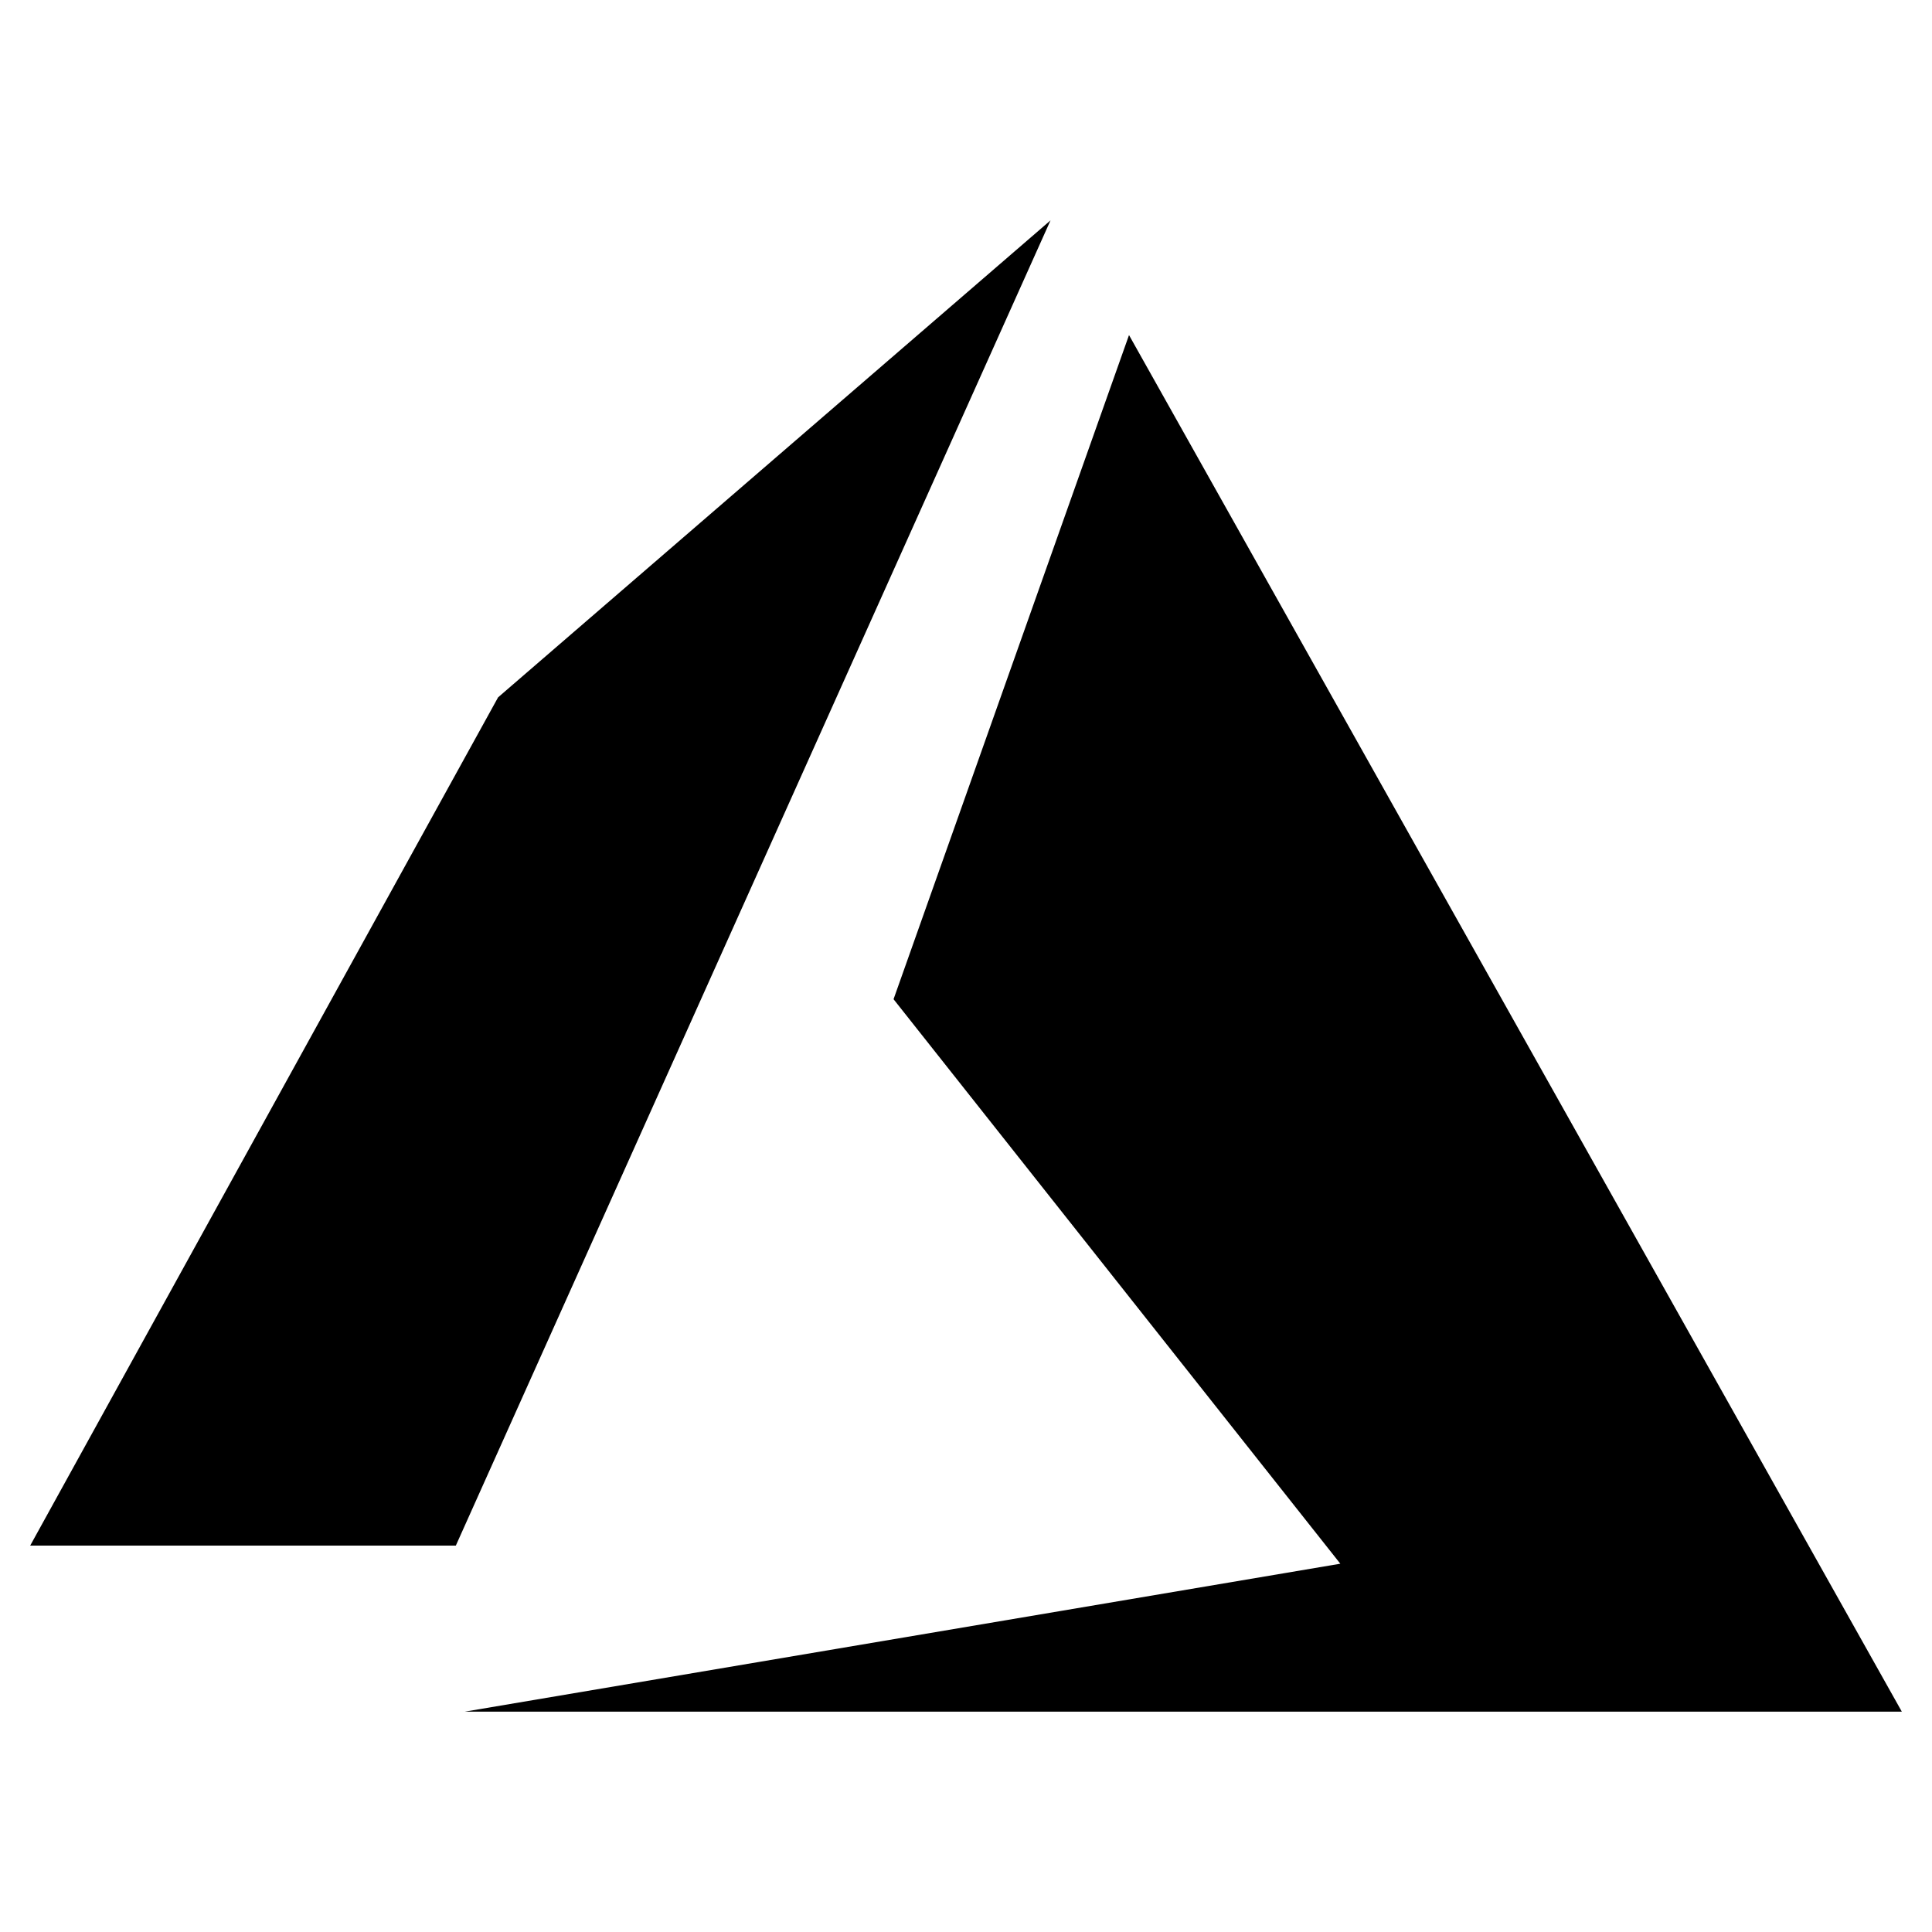
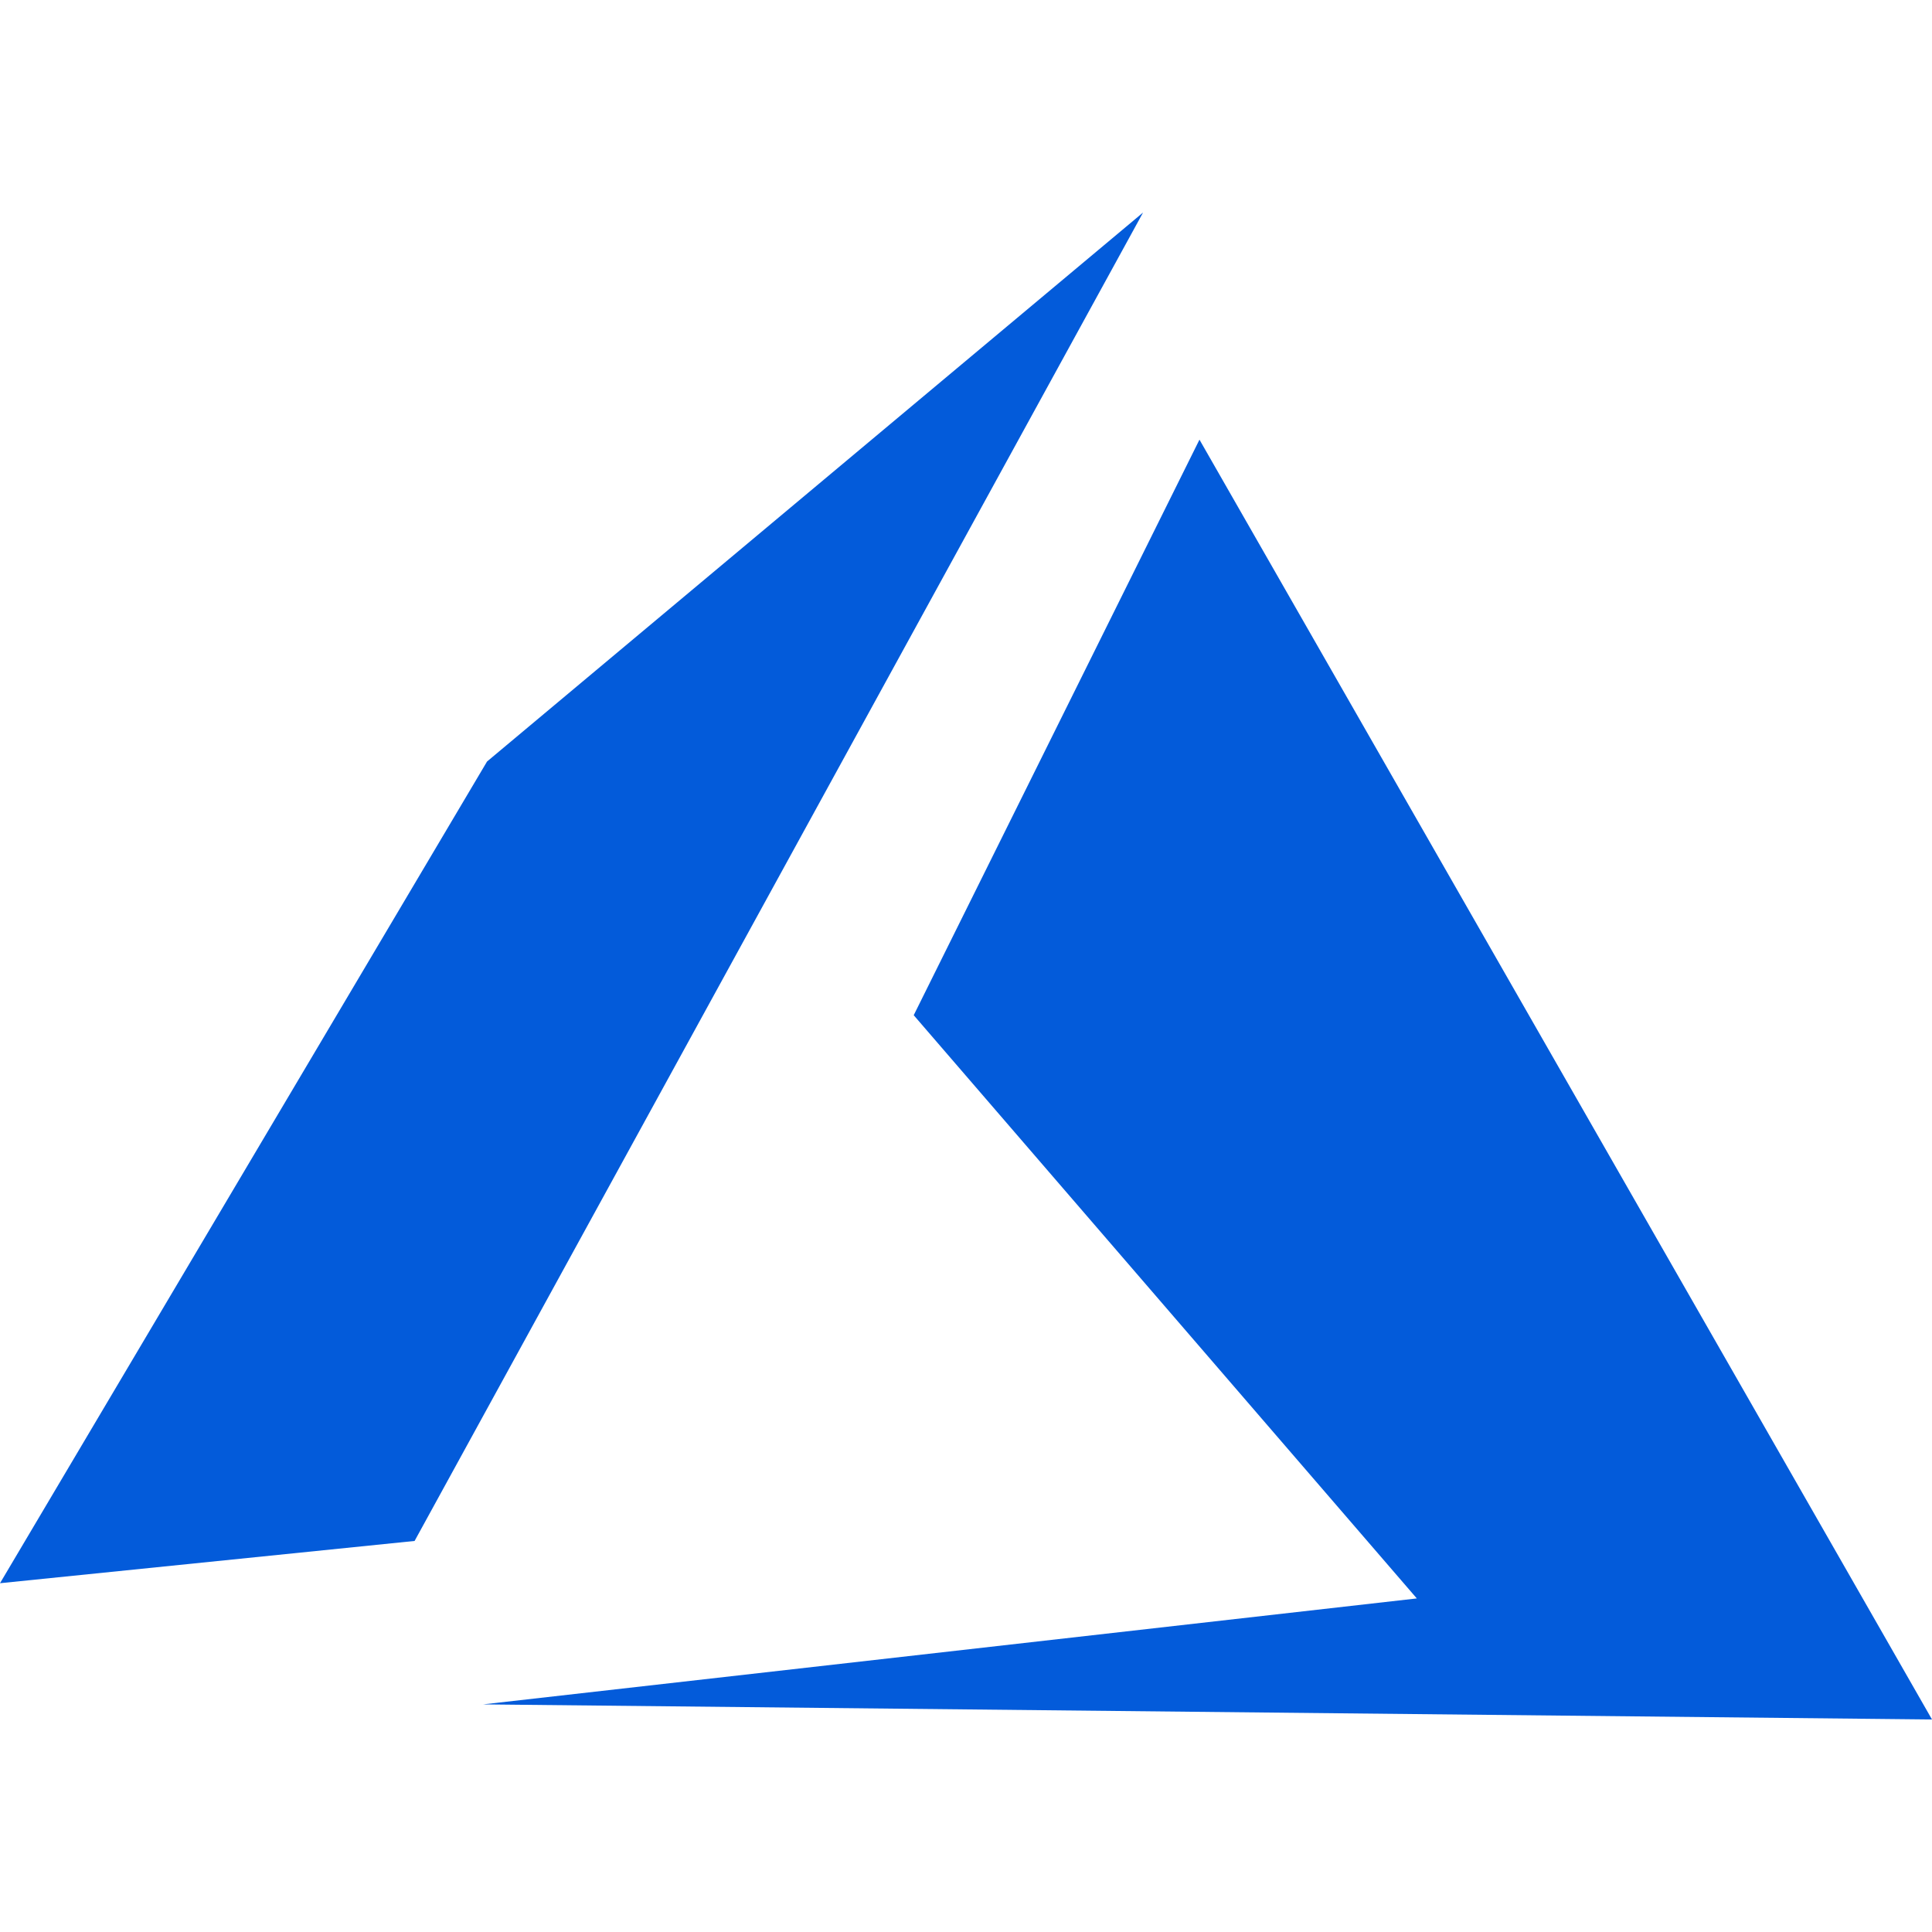
- <svg xmlns="http://www.w3.org/2000/svg" fill="#000000" width="52" height="52" version="1.1" id="lni_lni-azure" x="0px" y="0px" viewBox="0 0 64 64" style="enable-background:new 0 0 64 64;" xml:space="preserve">
-   <path d="M34.8,7.3L16.5,23.1L1,51.2h14.1L34.8,7.3z M37.4,11.1l-7.8,22l14.8,18.7l-29,4.9H63L37.4,11.1z" />
+ <svg xmlns="http://www.w3.org/2000/svg" viewBox="0 0 32 32" width="64" height="64" fill="#035bda" fill-rule="evenodd">
+   <path d="M19.867 7.282l-4.733 9.533 8.333 9.66L8 28.23l24 .25zm-.934-3.762L8.067 12.613 0 26.223l6.867-.7z" />
</svg>
